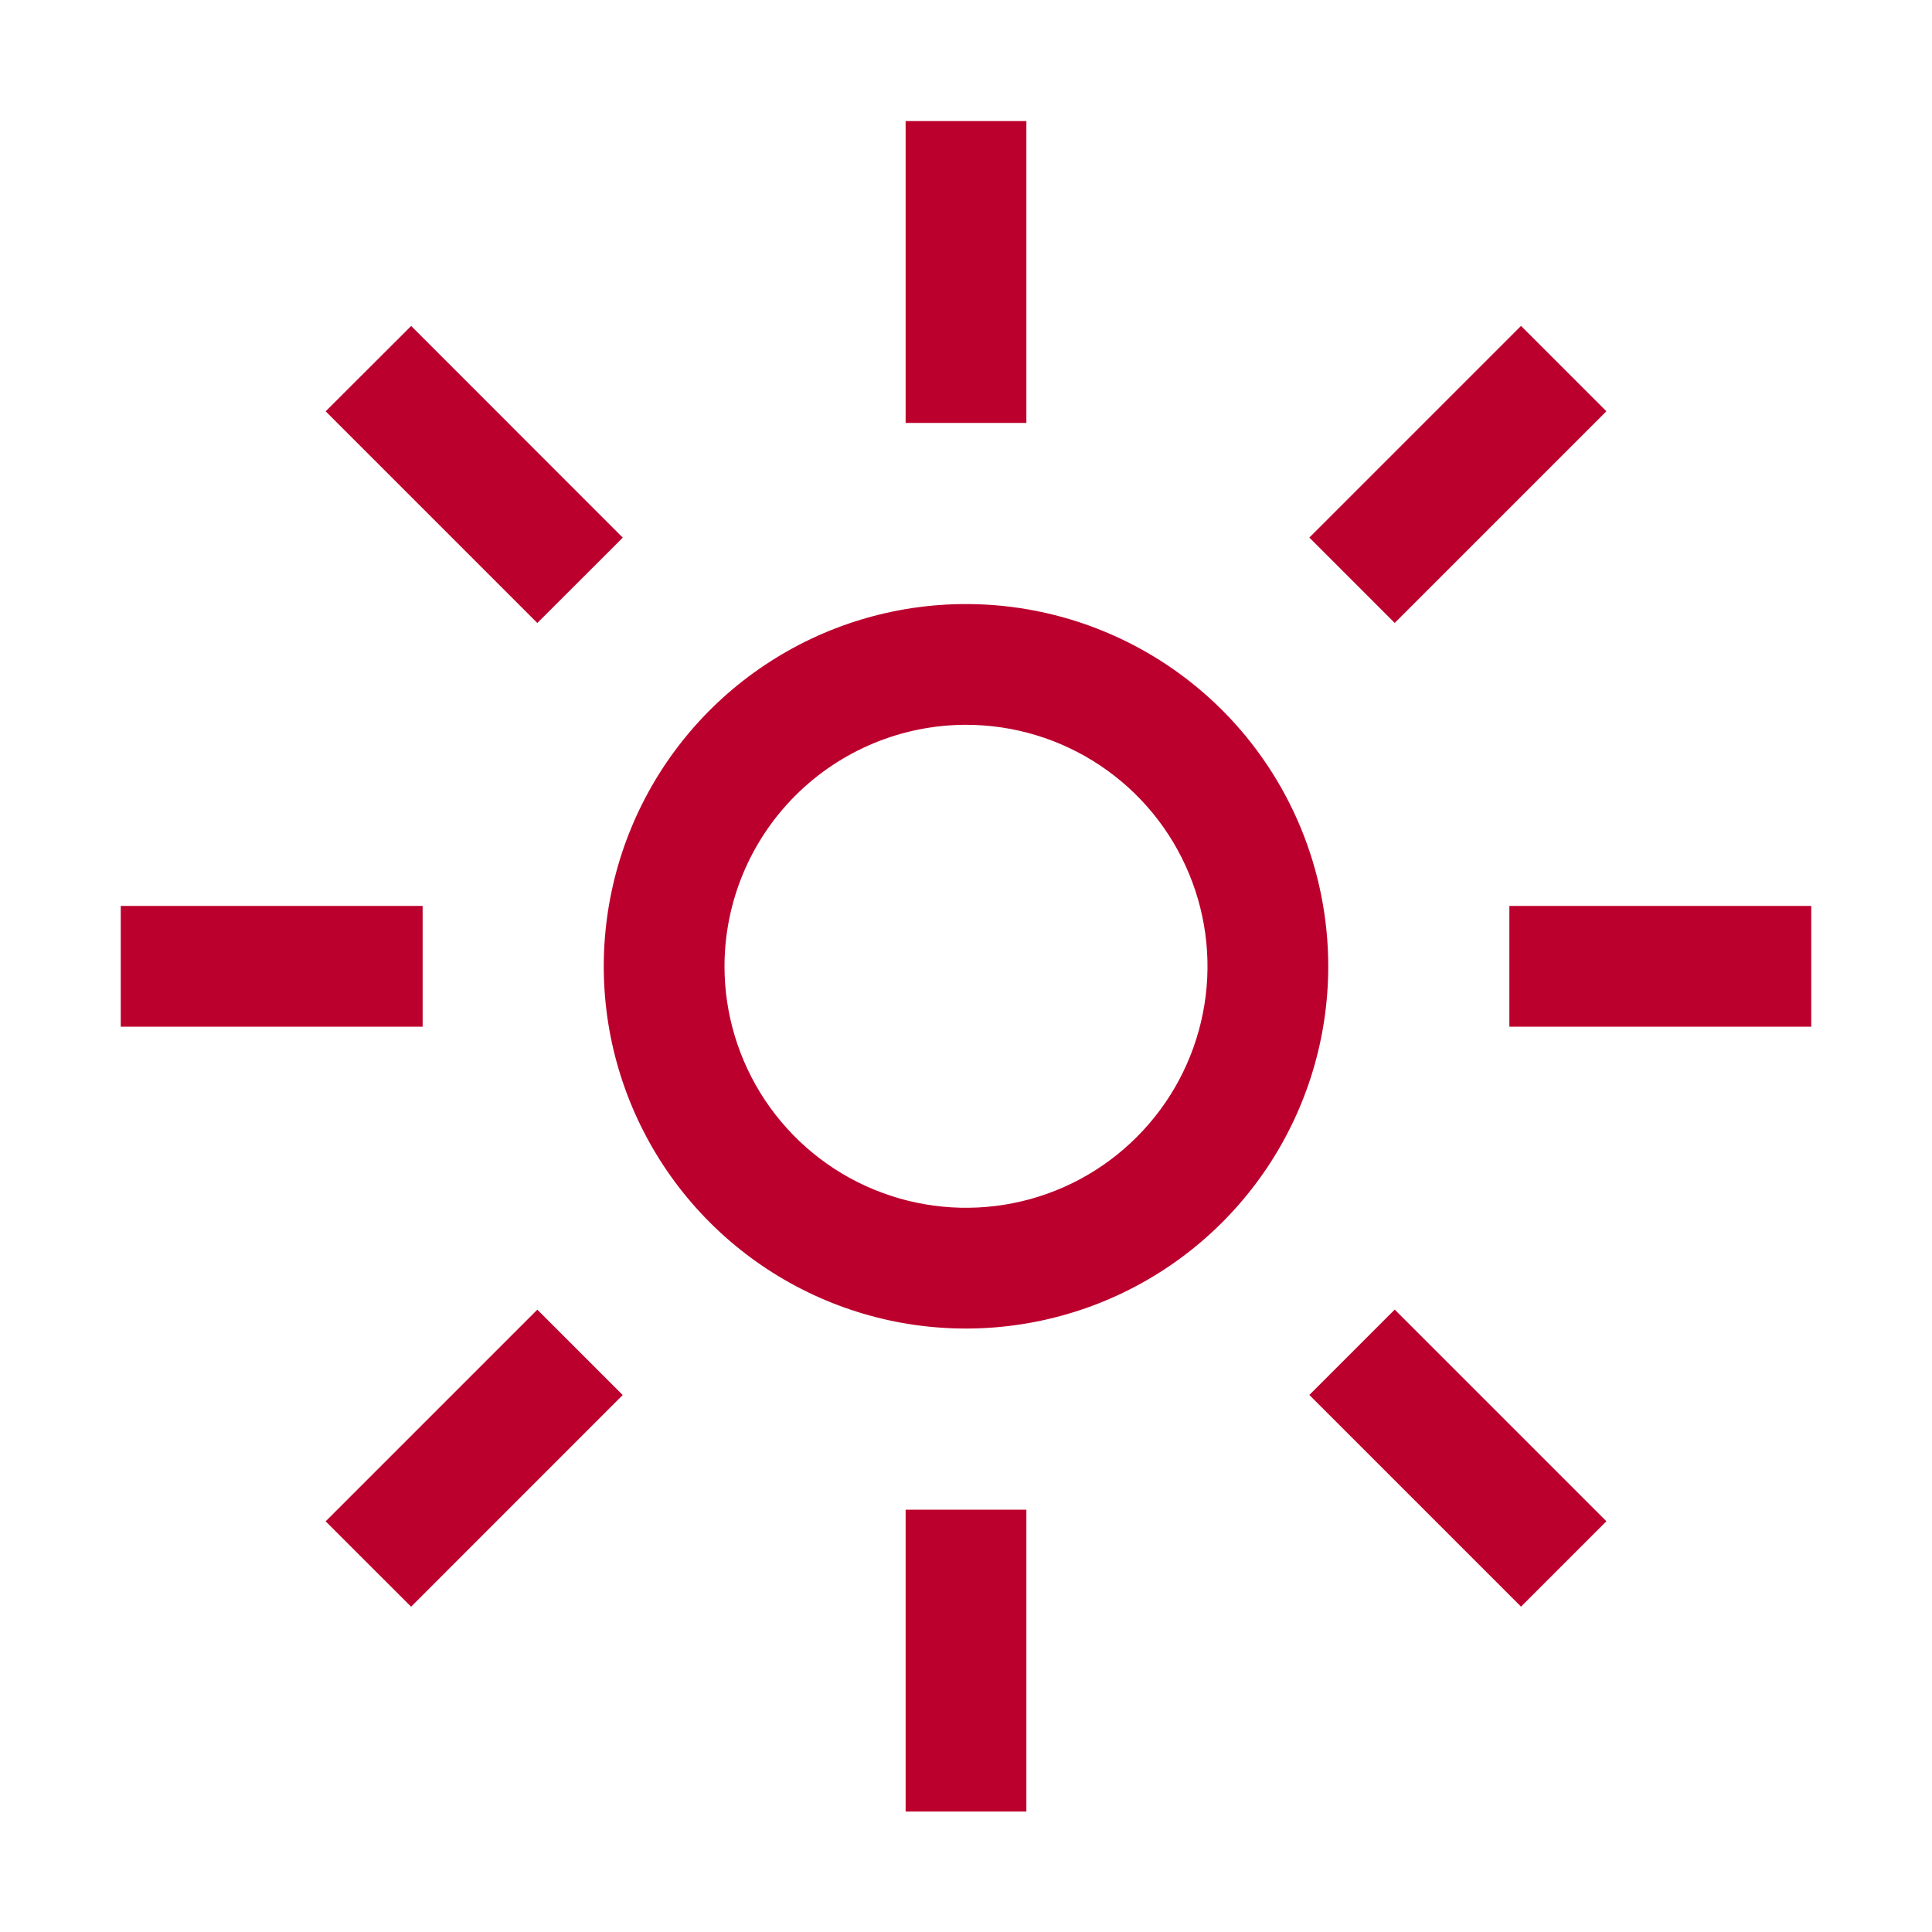
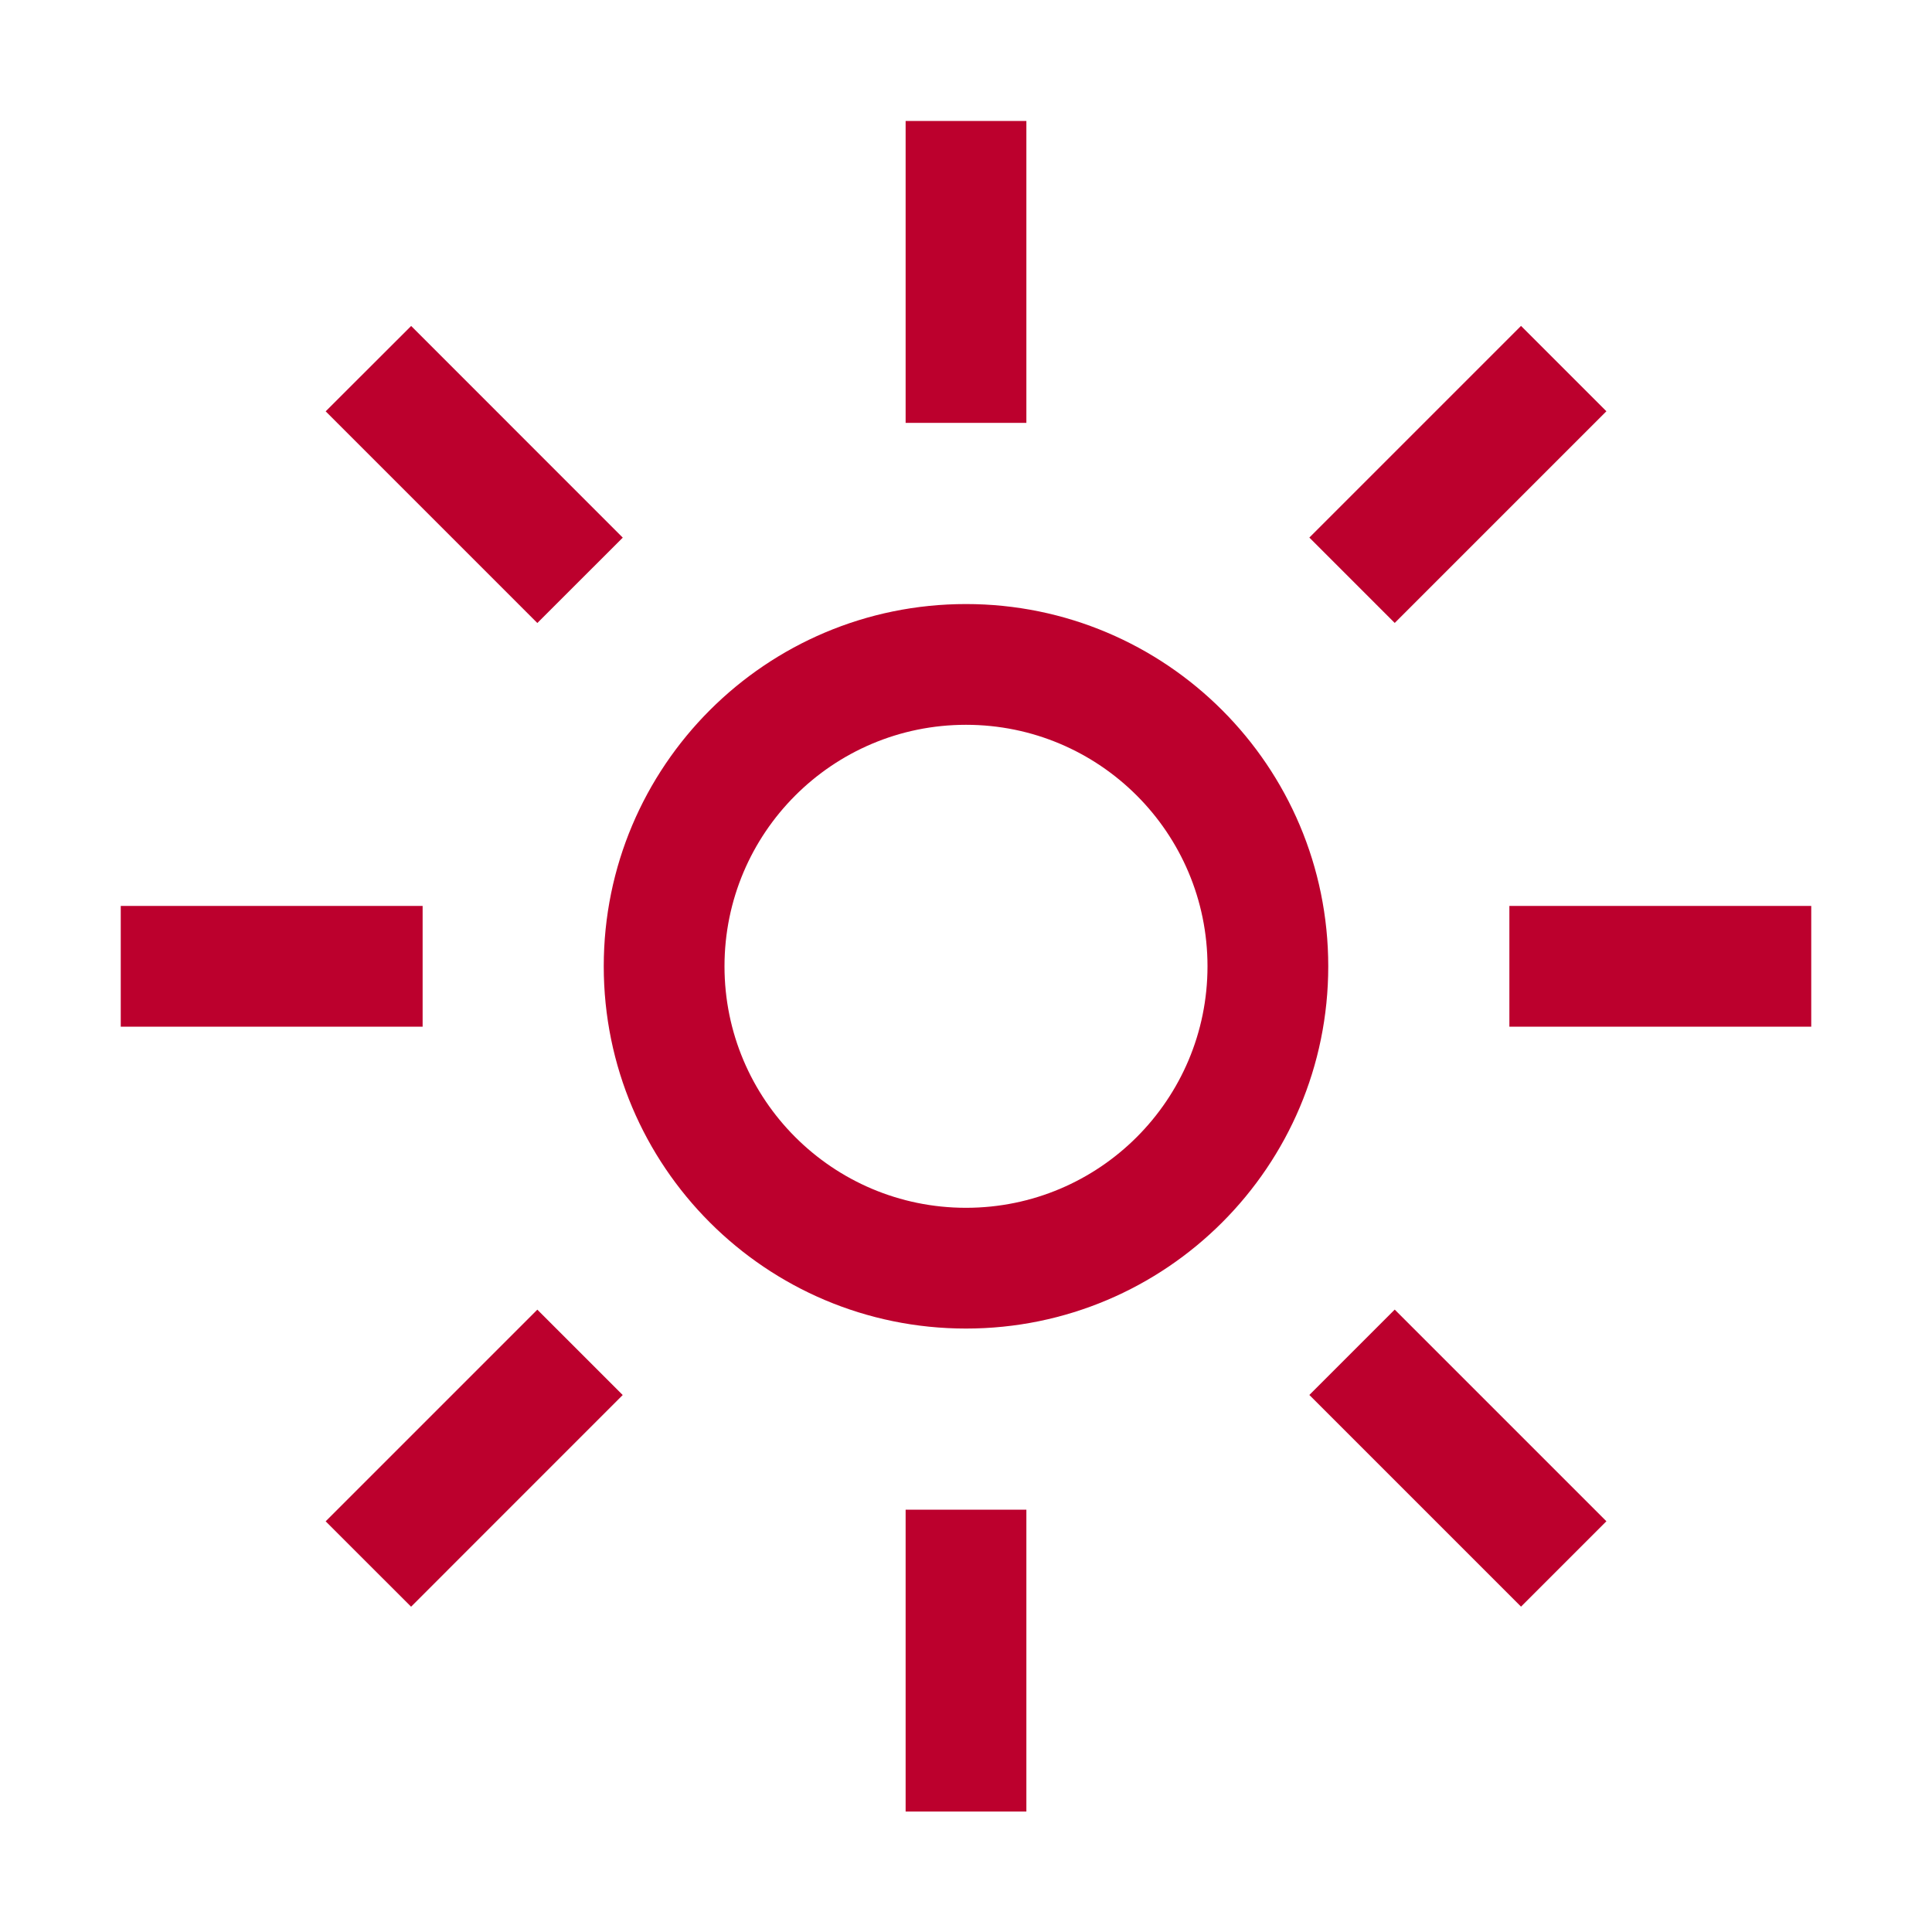
- <svg xmlns="http://www.w3.org/2000/svg" width="32" height="32" viewBox="0 0 32 32" fill="none">
-   <path d="M16 12.005C16.791 12.005 17.564 12.239 18.222 12.679C18.88 13.118 19.393 13.743 19.695 14.474C19.998 15.205 20.078 16.009 19.923 16.785C19.769 17.561 19.388 18.274 18.828 18.833C18.269 19.393 17.556 19.774 16.78 19.928C16.004 20.082 15.2 20.003 14.469 19.7C13.738 19.398 13.114 18.885 12.674 18.227C12.235 17.569 12 16.796 12 16.005C12.001 14.944 12.423 13.928 13.173 13.178C13.923 12.428 14.94 12.006 16 12.005ZM16 10.005C14.813 10.005 13.653 10.357 12.667 11.016C11.68 11.675 10.911 12.612 10.457 13.709C10.003 14.805 9.884 16.012 10.115 17.175C10.347 18.339 10.918 19.408 11.757 20.247C12.597 21.087 13.666 21.658 14.829 21.89C15.993 22.121 17.2 22.002 18.296 21.548C19.392 21.094 20.329 20.325 20.989 19.338C21.648 18.352 22 17.192 22 16.005C22 14.414 21.368 12.887 20.243 11.762C19.117 10.637 17.591 10.005 16 10.005ZM5.394 6.813L6.81 5.399L10.315 8.905L8.9 10.319L5.394 6.813ZM2 15.005H7V17.005H2V15.005ZM5.394 25.198L8.9 21.692L10.314 23.106L6.809 26.612L5.394 25.198ZM15 25.005H17V30.005H15V25.005ZM21.687 23.105L23.101 21.691L26.607 25.197L25.193 26.611L21.687 23.105ZM25 15.005H30V17.005H25V15.005ZM21.687 8.904L25.193 5.398L26.607 6.812L23.101 10.318L21.687 8.904ZM15 2.005H17V7.005H15V2.005Z" fill="#BC002D" />
+ <svg xmlns="http://www.w3.org/2000/svg" width="32" height="32" fill="none">
+   <path d="M16 12.005a4 4 0 1 1 0 8 4 4 0 0 1 0-8Zm0-2a6 6 0 1 0 0 12 6 6 0 0 0 0-12ZM5.394 6.813 6.81 5.399l3.505 3.506L8.9 10.319 5.394 6.813ZM2 15.005h5v2H2v-2Zm3.394 10.193L8.9 21.692l1.414 1.414-3.505 3.506-1.415-1.414ZM15 25.005h2v5h-2v-5Zm6.687-1.9 1.414-1.414 3.506 3.506-1.414 1.414-3.506-3.506Zm3.313-8.1h5v2h-5v-2Zm-3.313-6.101 3.506-3.506 1.414 1.414-3.506 3.506-1.414-1.414ZM15 2.004h2v5h-2v-5Z" fill="#BC002D" />
</svg>
